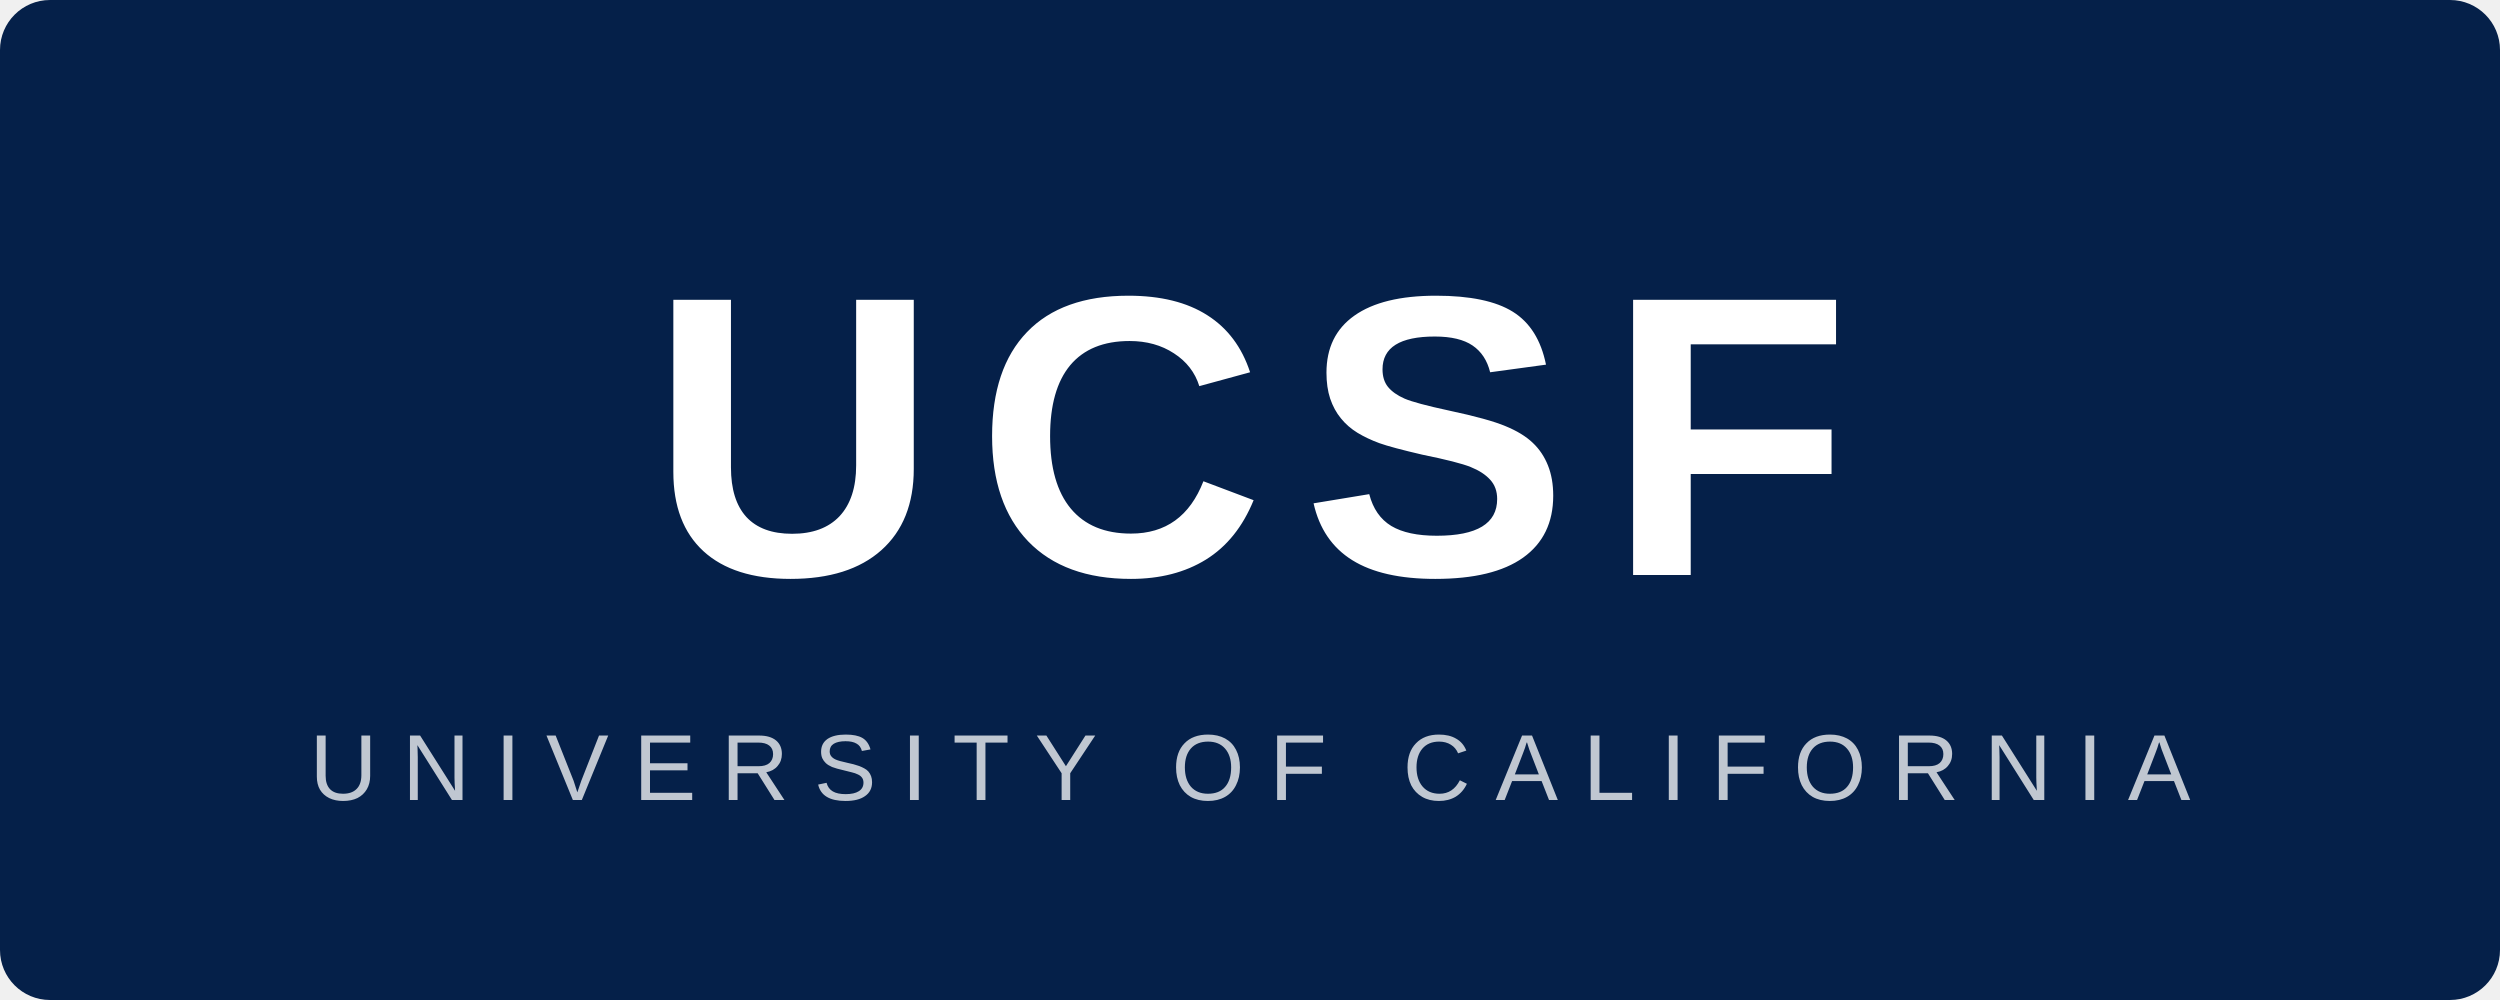
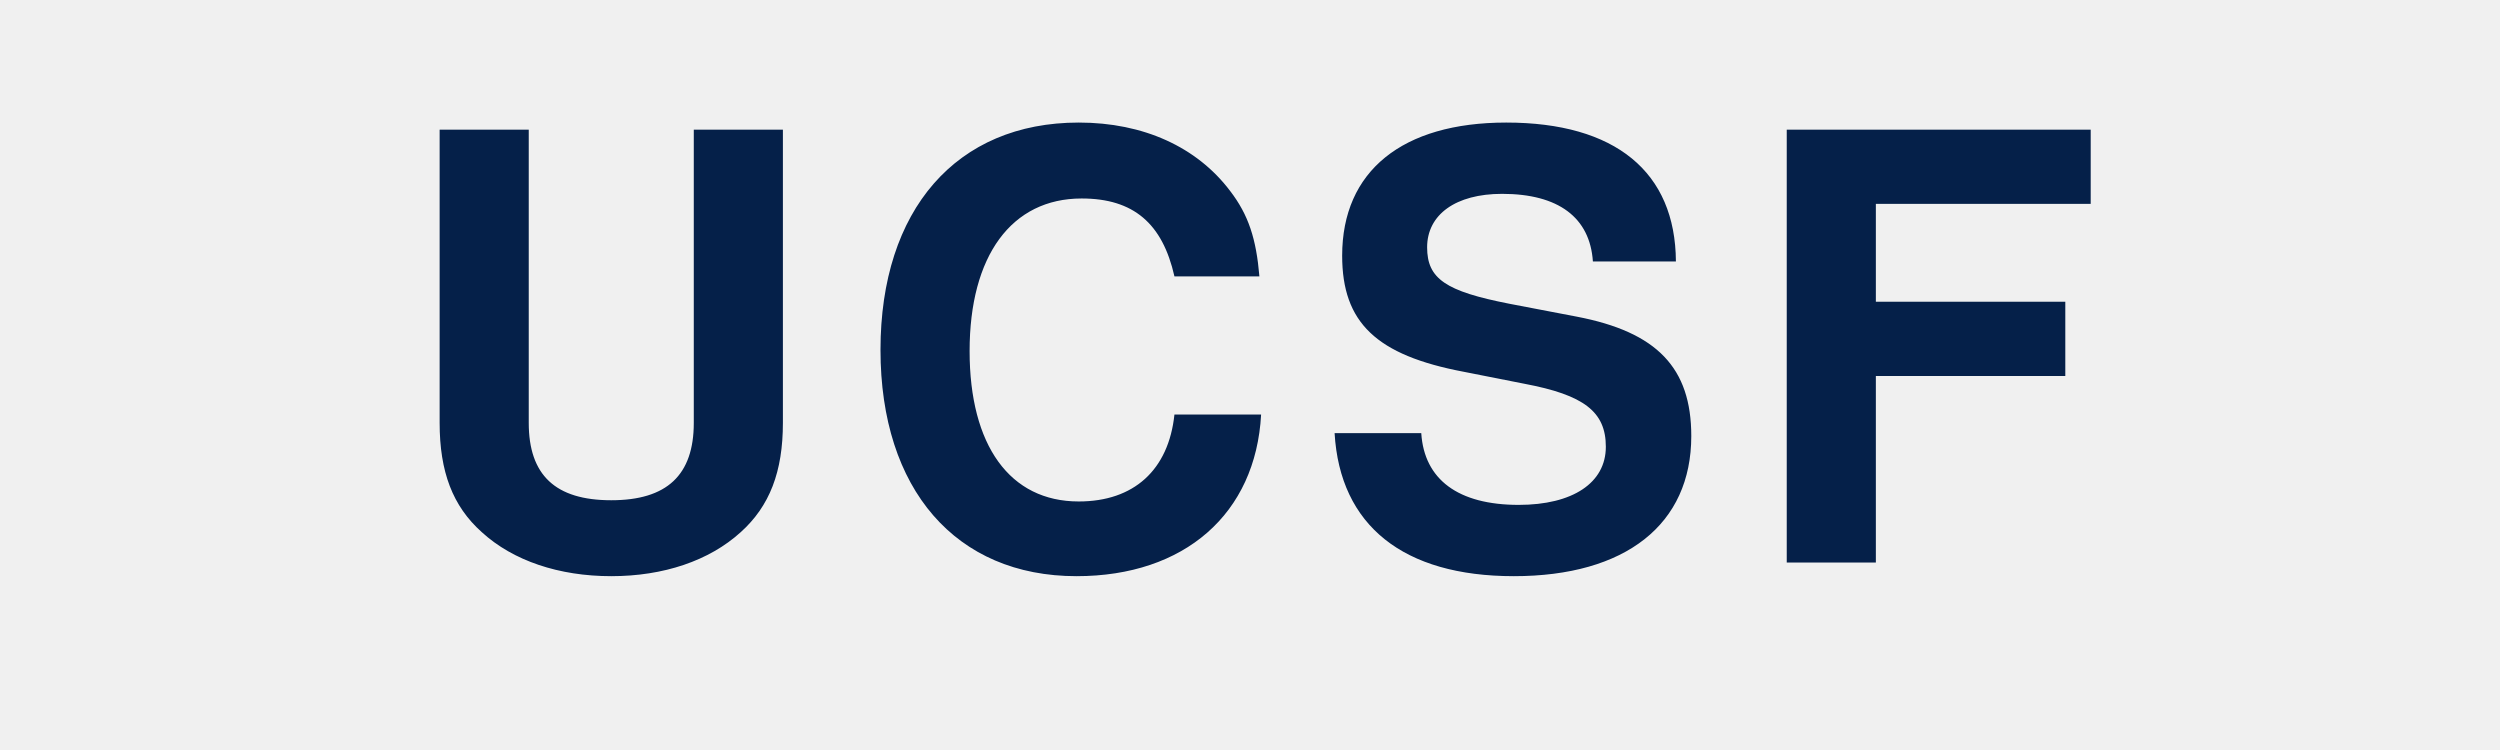
- <svg xmlns="http://www.w3.org/2000/svg" viewBox="0 0 200 80">
-   <rect width="200" height="80" rx="4" fill="#052049" />
-   <text x="100" y="46" font-family="Arial,Helvetica,sans-serif" font-size="32" fill="#FFFFFF" text-anchor="middle" font-weight="700" letter-spacing="3">UCSF</text>
-   <text x="100" y="64" font-family="Arial,Helvetica,sans-serif" font-size="7.5" fill="rgba(255,255,255,0.75)" text-anchor="middle" letter-spacing="2">UNIVERSITY OF CALIFORNIA</text>
+ <svg xmlns="http://www.w3.org/2000/svg" viewBox="0 0 160 48">
+   <text x="80" y="36" font-family="'Helvetica Neue',Helvetica,Arial,sans-serif" font-size="38" fill="#052049" text-anchor="middle" font-weight="700" letter-spacing="2">UCSF</text>
</svg>
